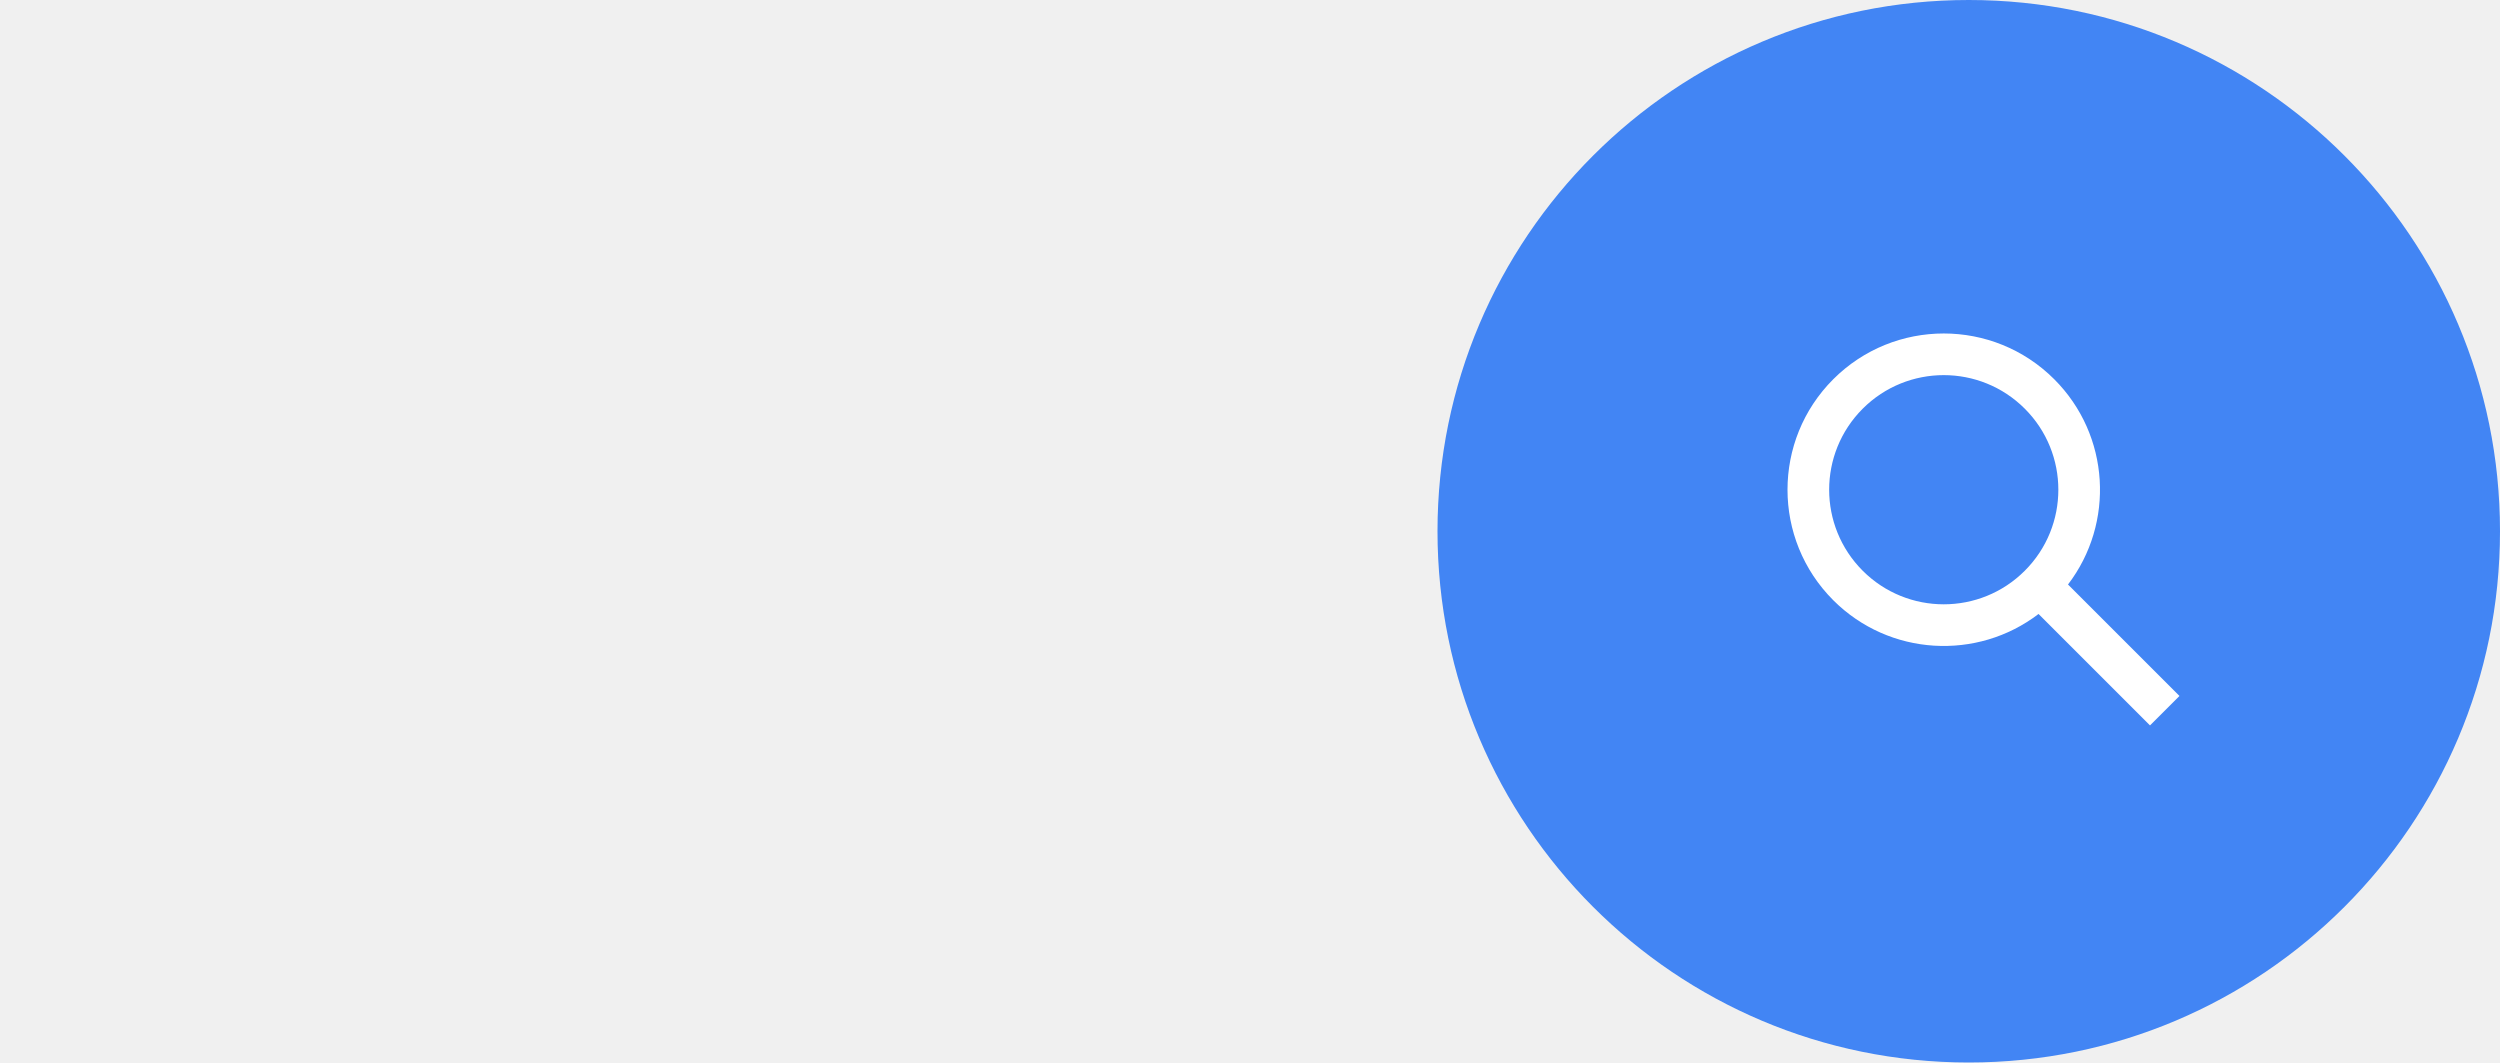
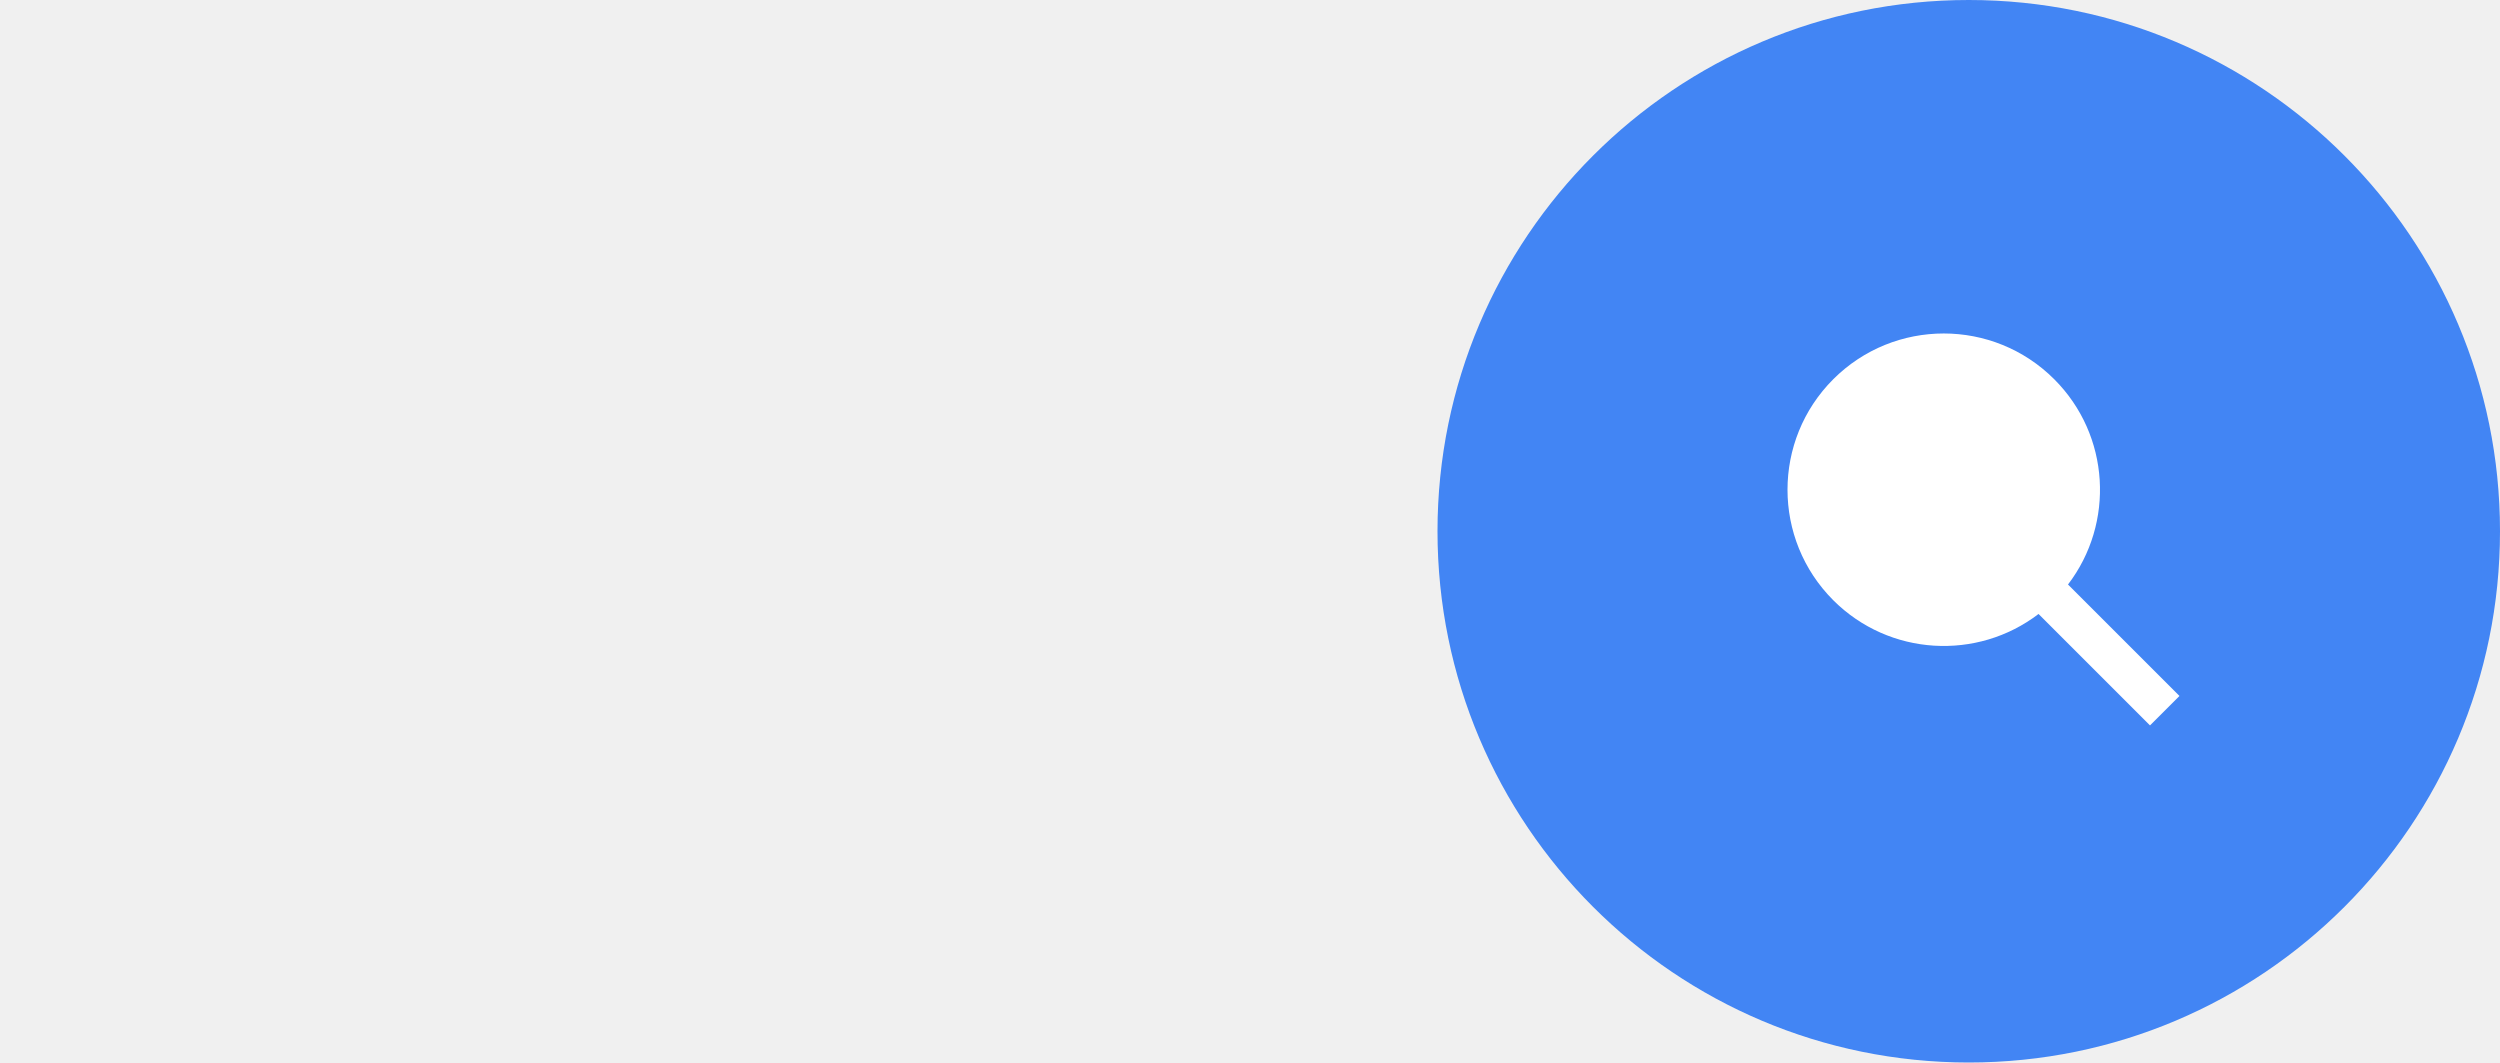
<svg xmlns="http://www.w3.org/2000/svg" width="80" height="34" viewBox="0 0 80 34" fill="none">
  <rect x="46" width="34" height="34" rx="17" fill="#4285F4" />
-   <path fill-rule="evenodd" clip-rule="evenodd" d="M64.793 18.264C63.361 19.696 61.039 19.696 59.607 18.264C58.175 16.832 58.175 14.51 59.607 13.078C61.039 11.646 63.361 11.646 64.793 13.078C66.225 14.51 66.225 16.832 64.793 18.264ZM65.233 19.647C63.273 21.146 60.457 20.999 58.664 19.207C56.712 17.254 56.712 14.088 58.664 12.136C60.617 10.183 63.783 10.183 65.736 12.136C67.528 13.928 67.675 16.744 66.176 18.704L69.743 22.271L68.8 23.213L65.233 19.647Z" fill="white" />
+   <path fillRule="evenodd" clipRule="evenodd" d="M64.793 18.264C63.361 19.696 61.039 19.696 59.607 18.264C58.175 16.832 58.175 14.51 59.607 13.078C61.039 11.646 63.361 11.646 64.793 13.078C66.225 14.51 66.225 16.832 64.793 18.264ZM65.233 19.647C63.273 21.146 60.457 20.999 58.664 19.207C56.712 17.254 56.712 14.088 58.664 12.136C60.617 10.183 63.783 10.183 65.736 12.136C67.528 13.928 67.675 16.744 66.176 18.704L69.743 22.271L68.8 23.213L65.233 19.647Z" fill="white" />
</svg>
